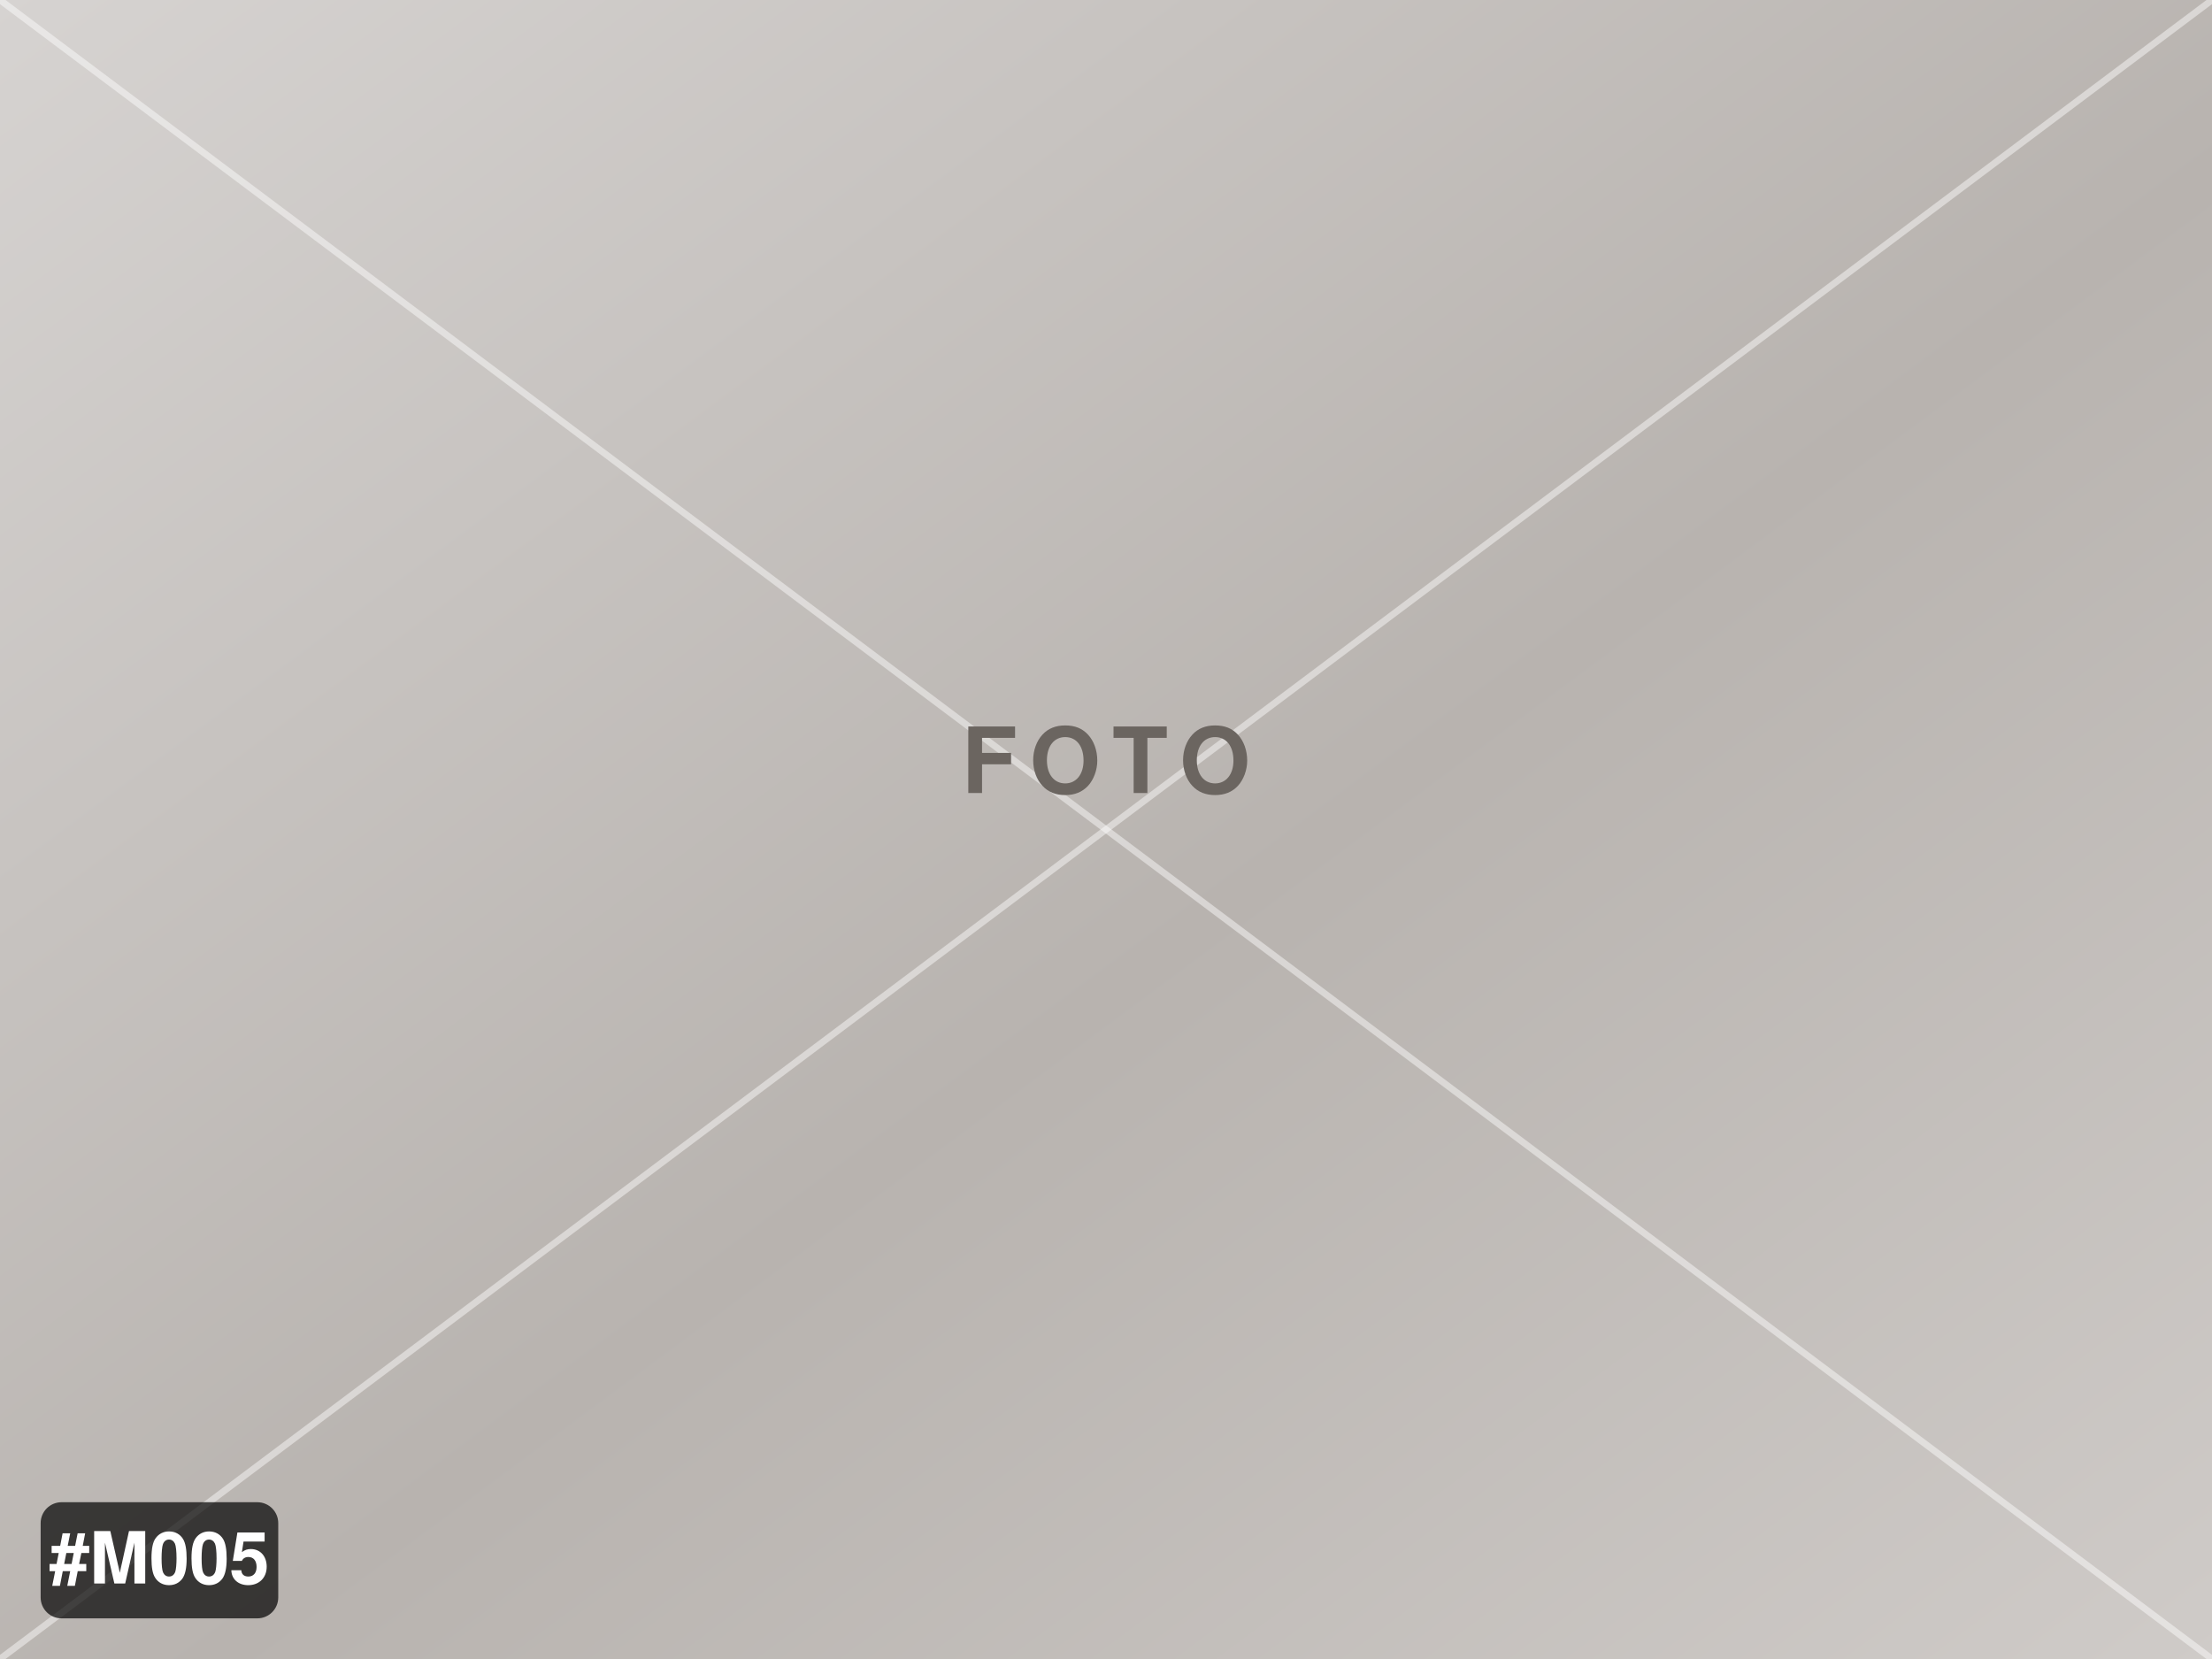
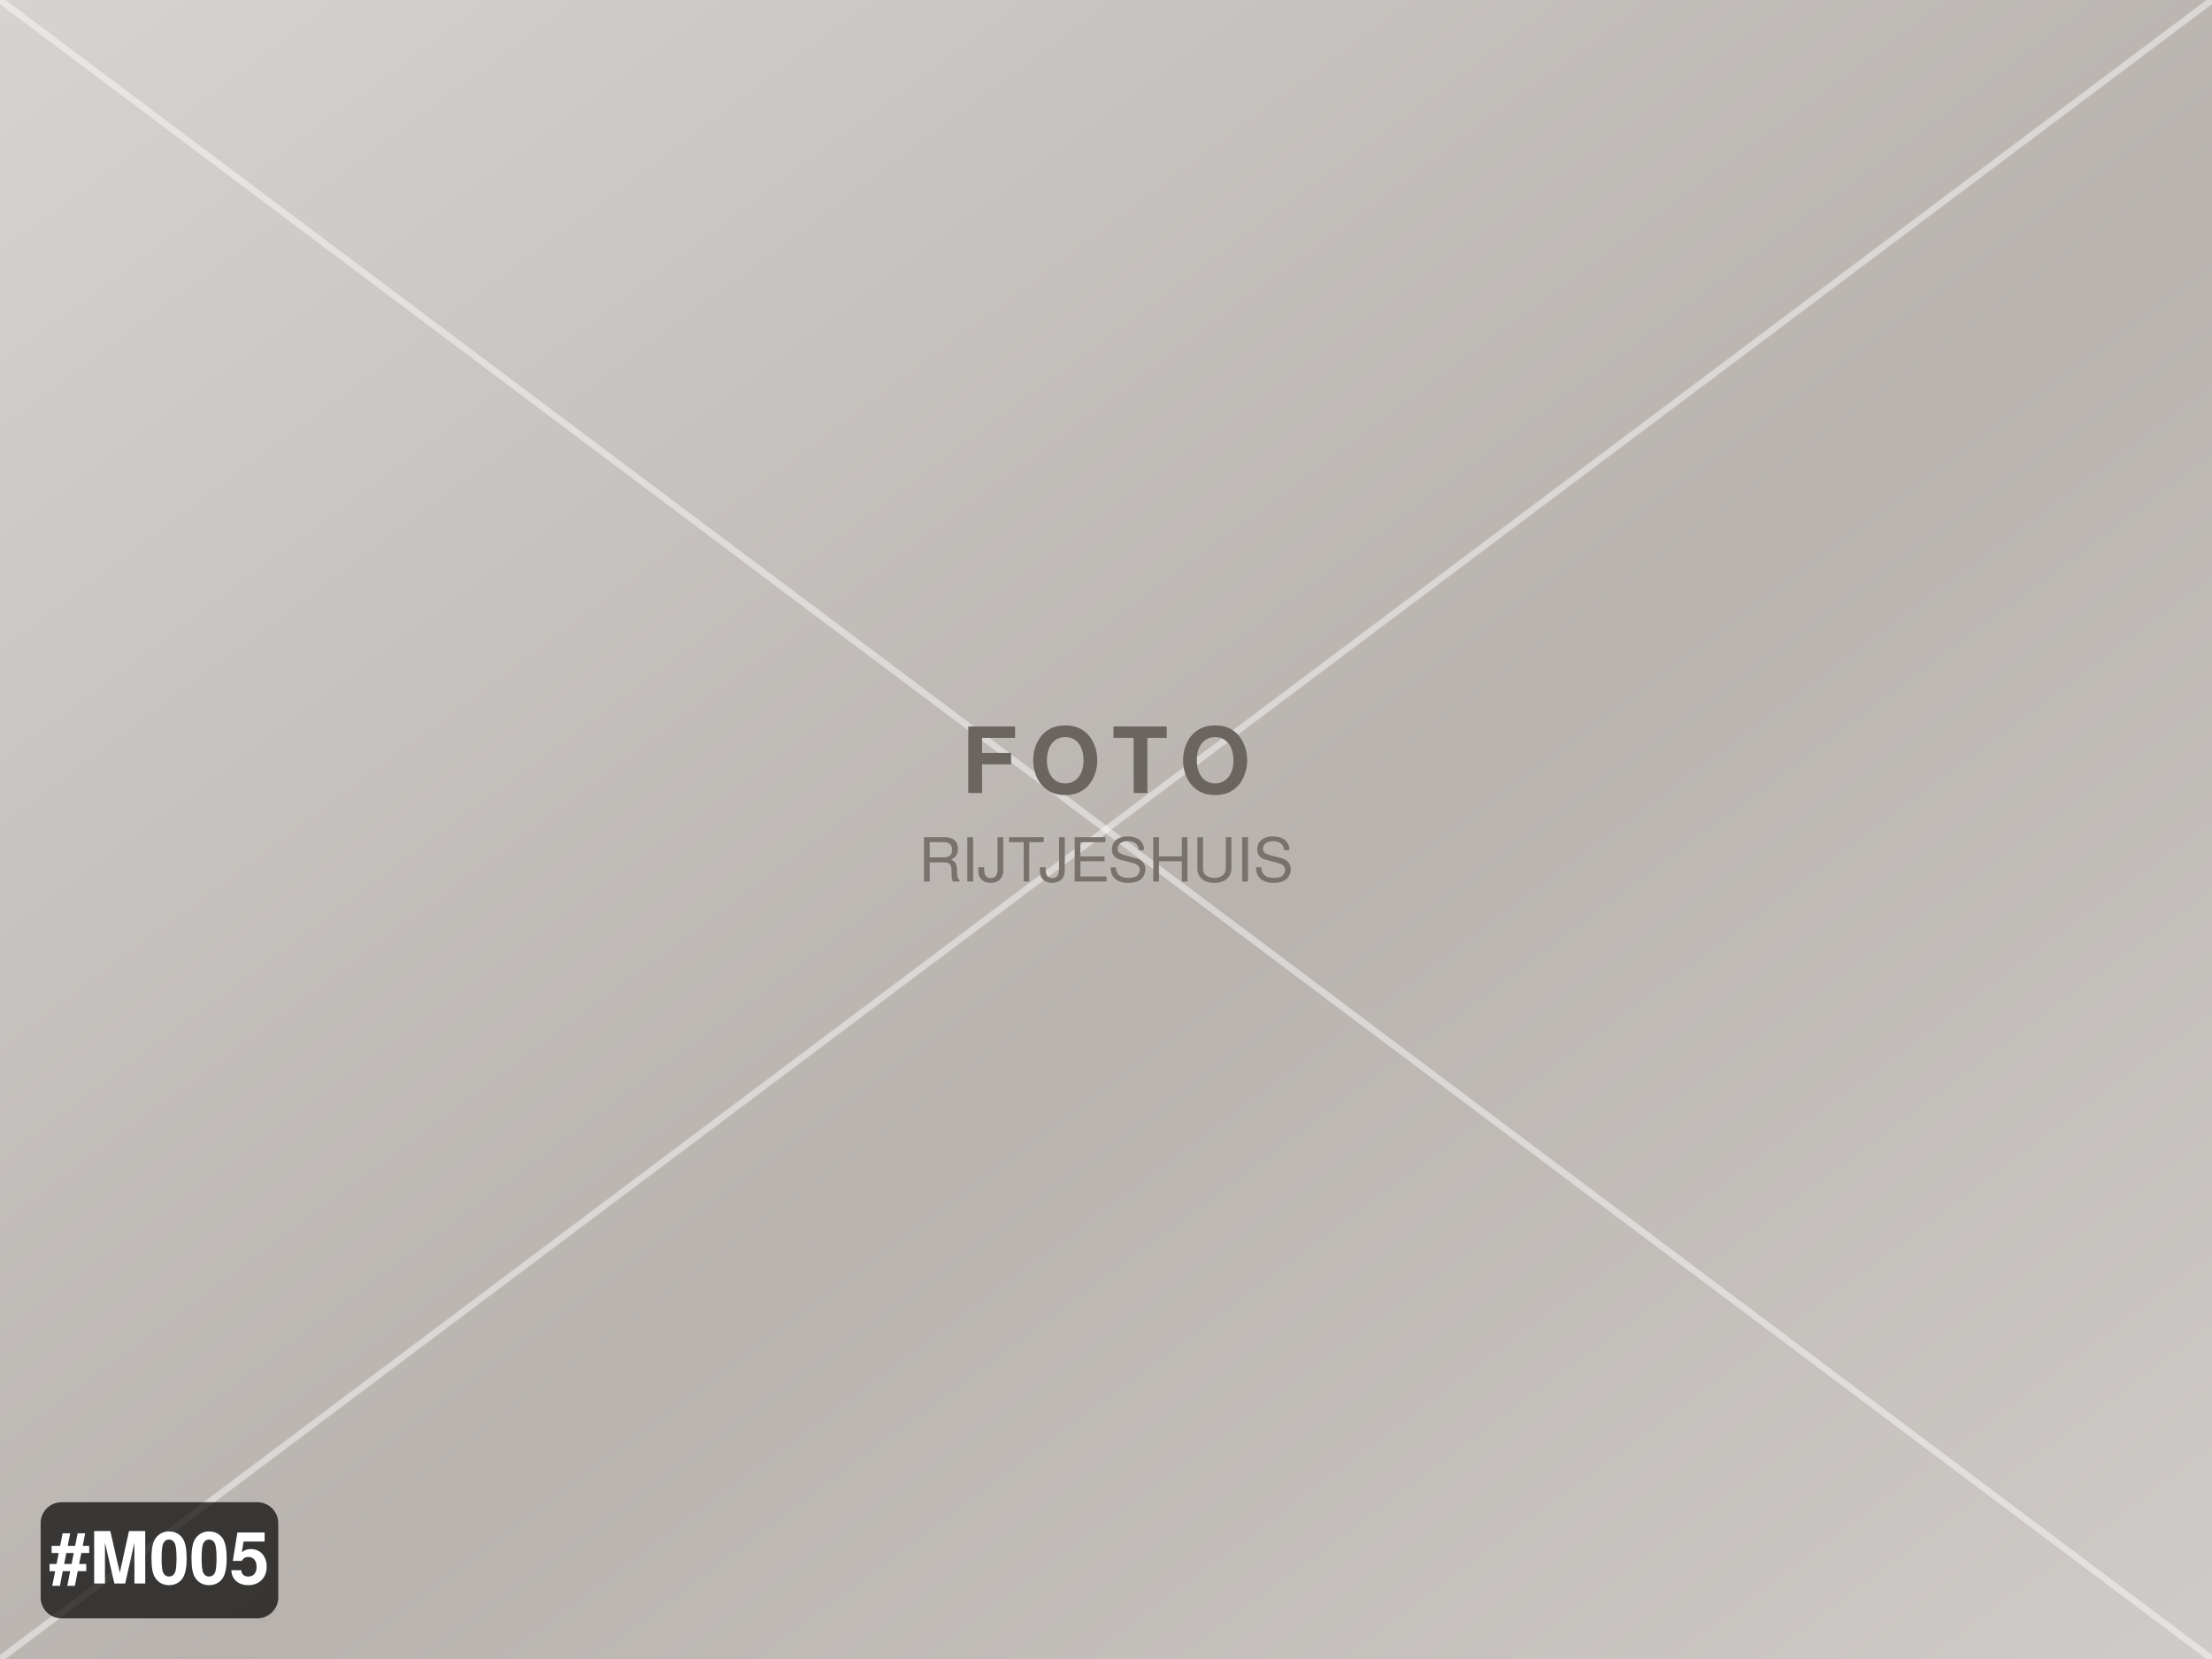
<svg xmlns="http://www.w3.org/2000/svg" viewBox="0 0 400 300" width="400" height="300">
  <defs>
    <linearGradient id="g" x1="0" y1="0" x2="1" y2="1">
      <stop offset="0" stop-color="#d6d3d1" />
      <stop offset=".55" stop-color="#b8b3af" />
      <stop offset="1" stop-color="#cfcbc8" />
    </linearGradient>
  </defs>
  <rect width="400" height="300" fill="url(#g)" />
  <line x1="0" y1="0" x2="400" y2="300" stroke="#ffffff" stroke-opacity=".45" stroke-width="1.2" />
  <line x1="400" y1="0" x2="0" y2="300" stroke="#ffffff" stroke-opacity=".45" stroke-width="1.2" />
  <text x="200" y="143.4" font-family="Helvetica,Arial,sans-serif" font-size="16.5" font-weight="700" letter-spacing="2.475" fill="#6b6560" text-anchor="middle">FOTO</text>
+   <text x="200.0" y="159.4" font-family="Helvetica,Arial,sans-serif" font-size="11" fill="#78716c" text-anchor="middle">RIJTJESHUIS</text>
  <rect x="7.35" y="271.65" width="42.966" height="21" rx="3.78" fill="#000000" fill-opacity=".7" />
  <text x="28.833" y="286.35" font-family="Helvetica,Arial,sans-serif" font-size="13.02" font-weight="700" fill="#ffffff" text-anchor="middle">#M005</text>
</svg>
